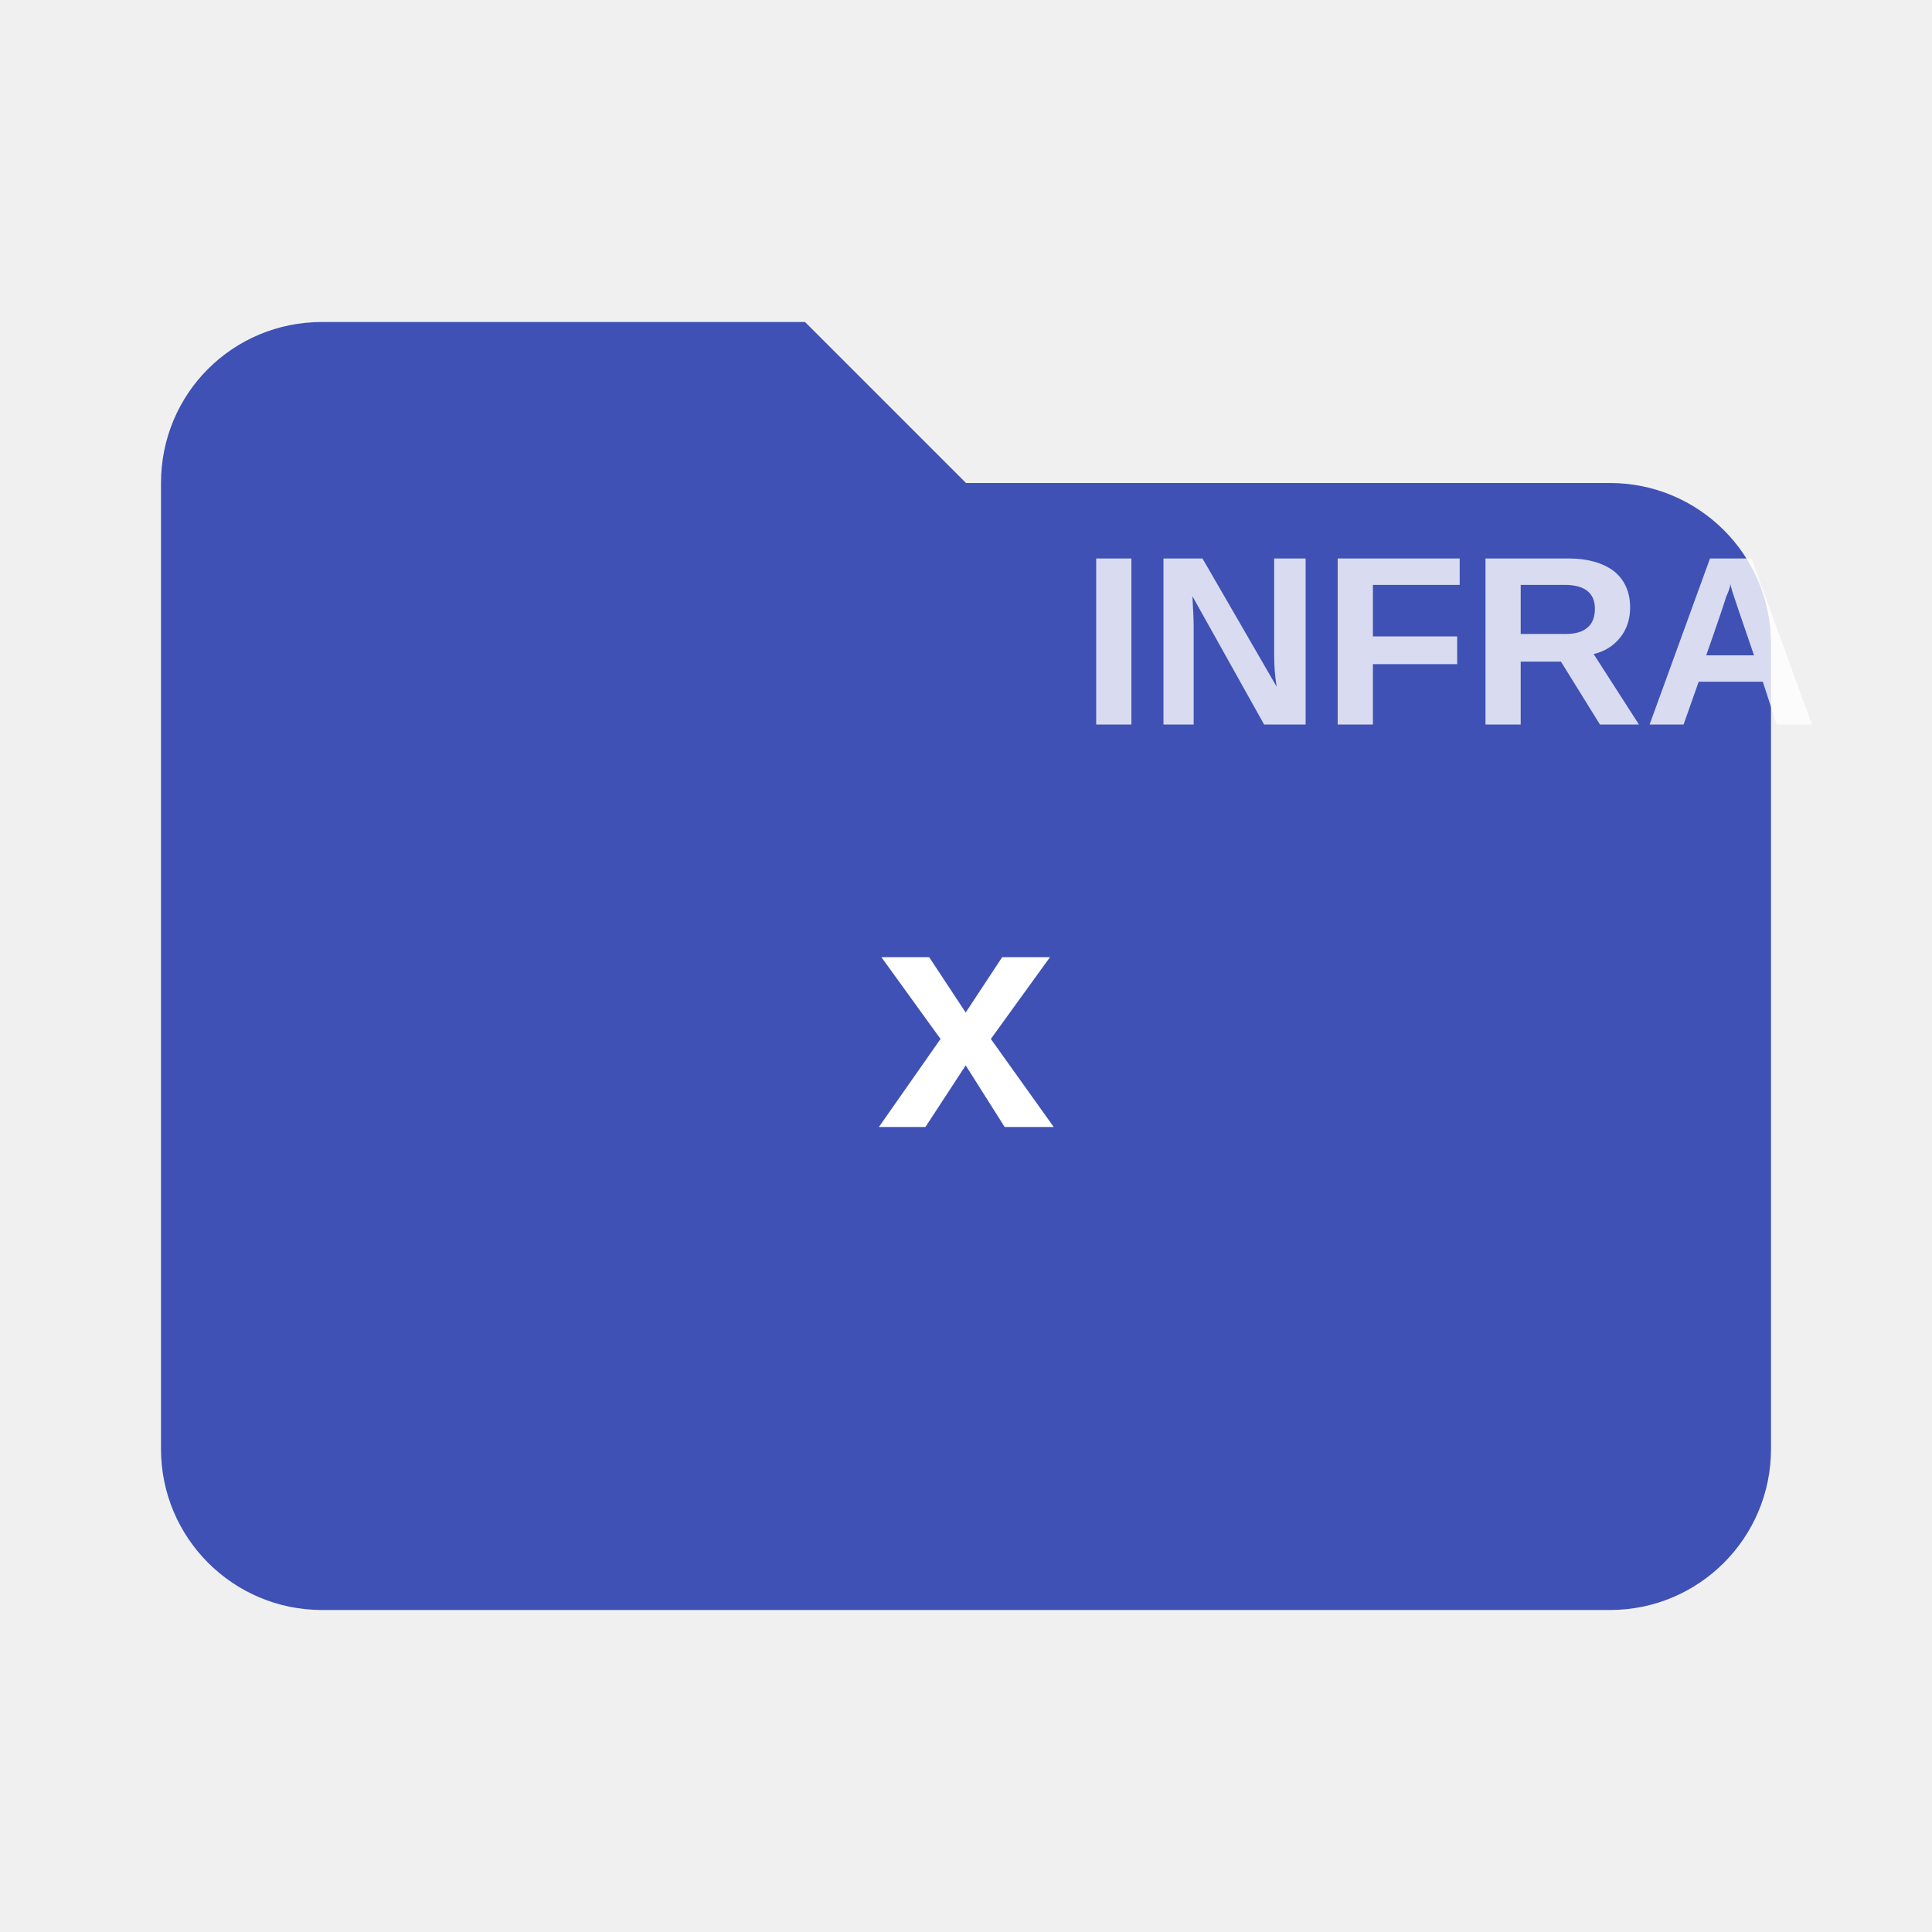
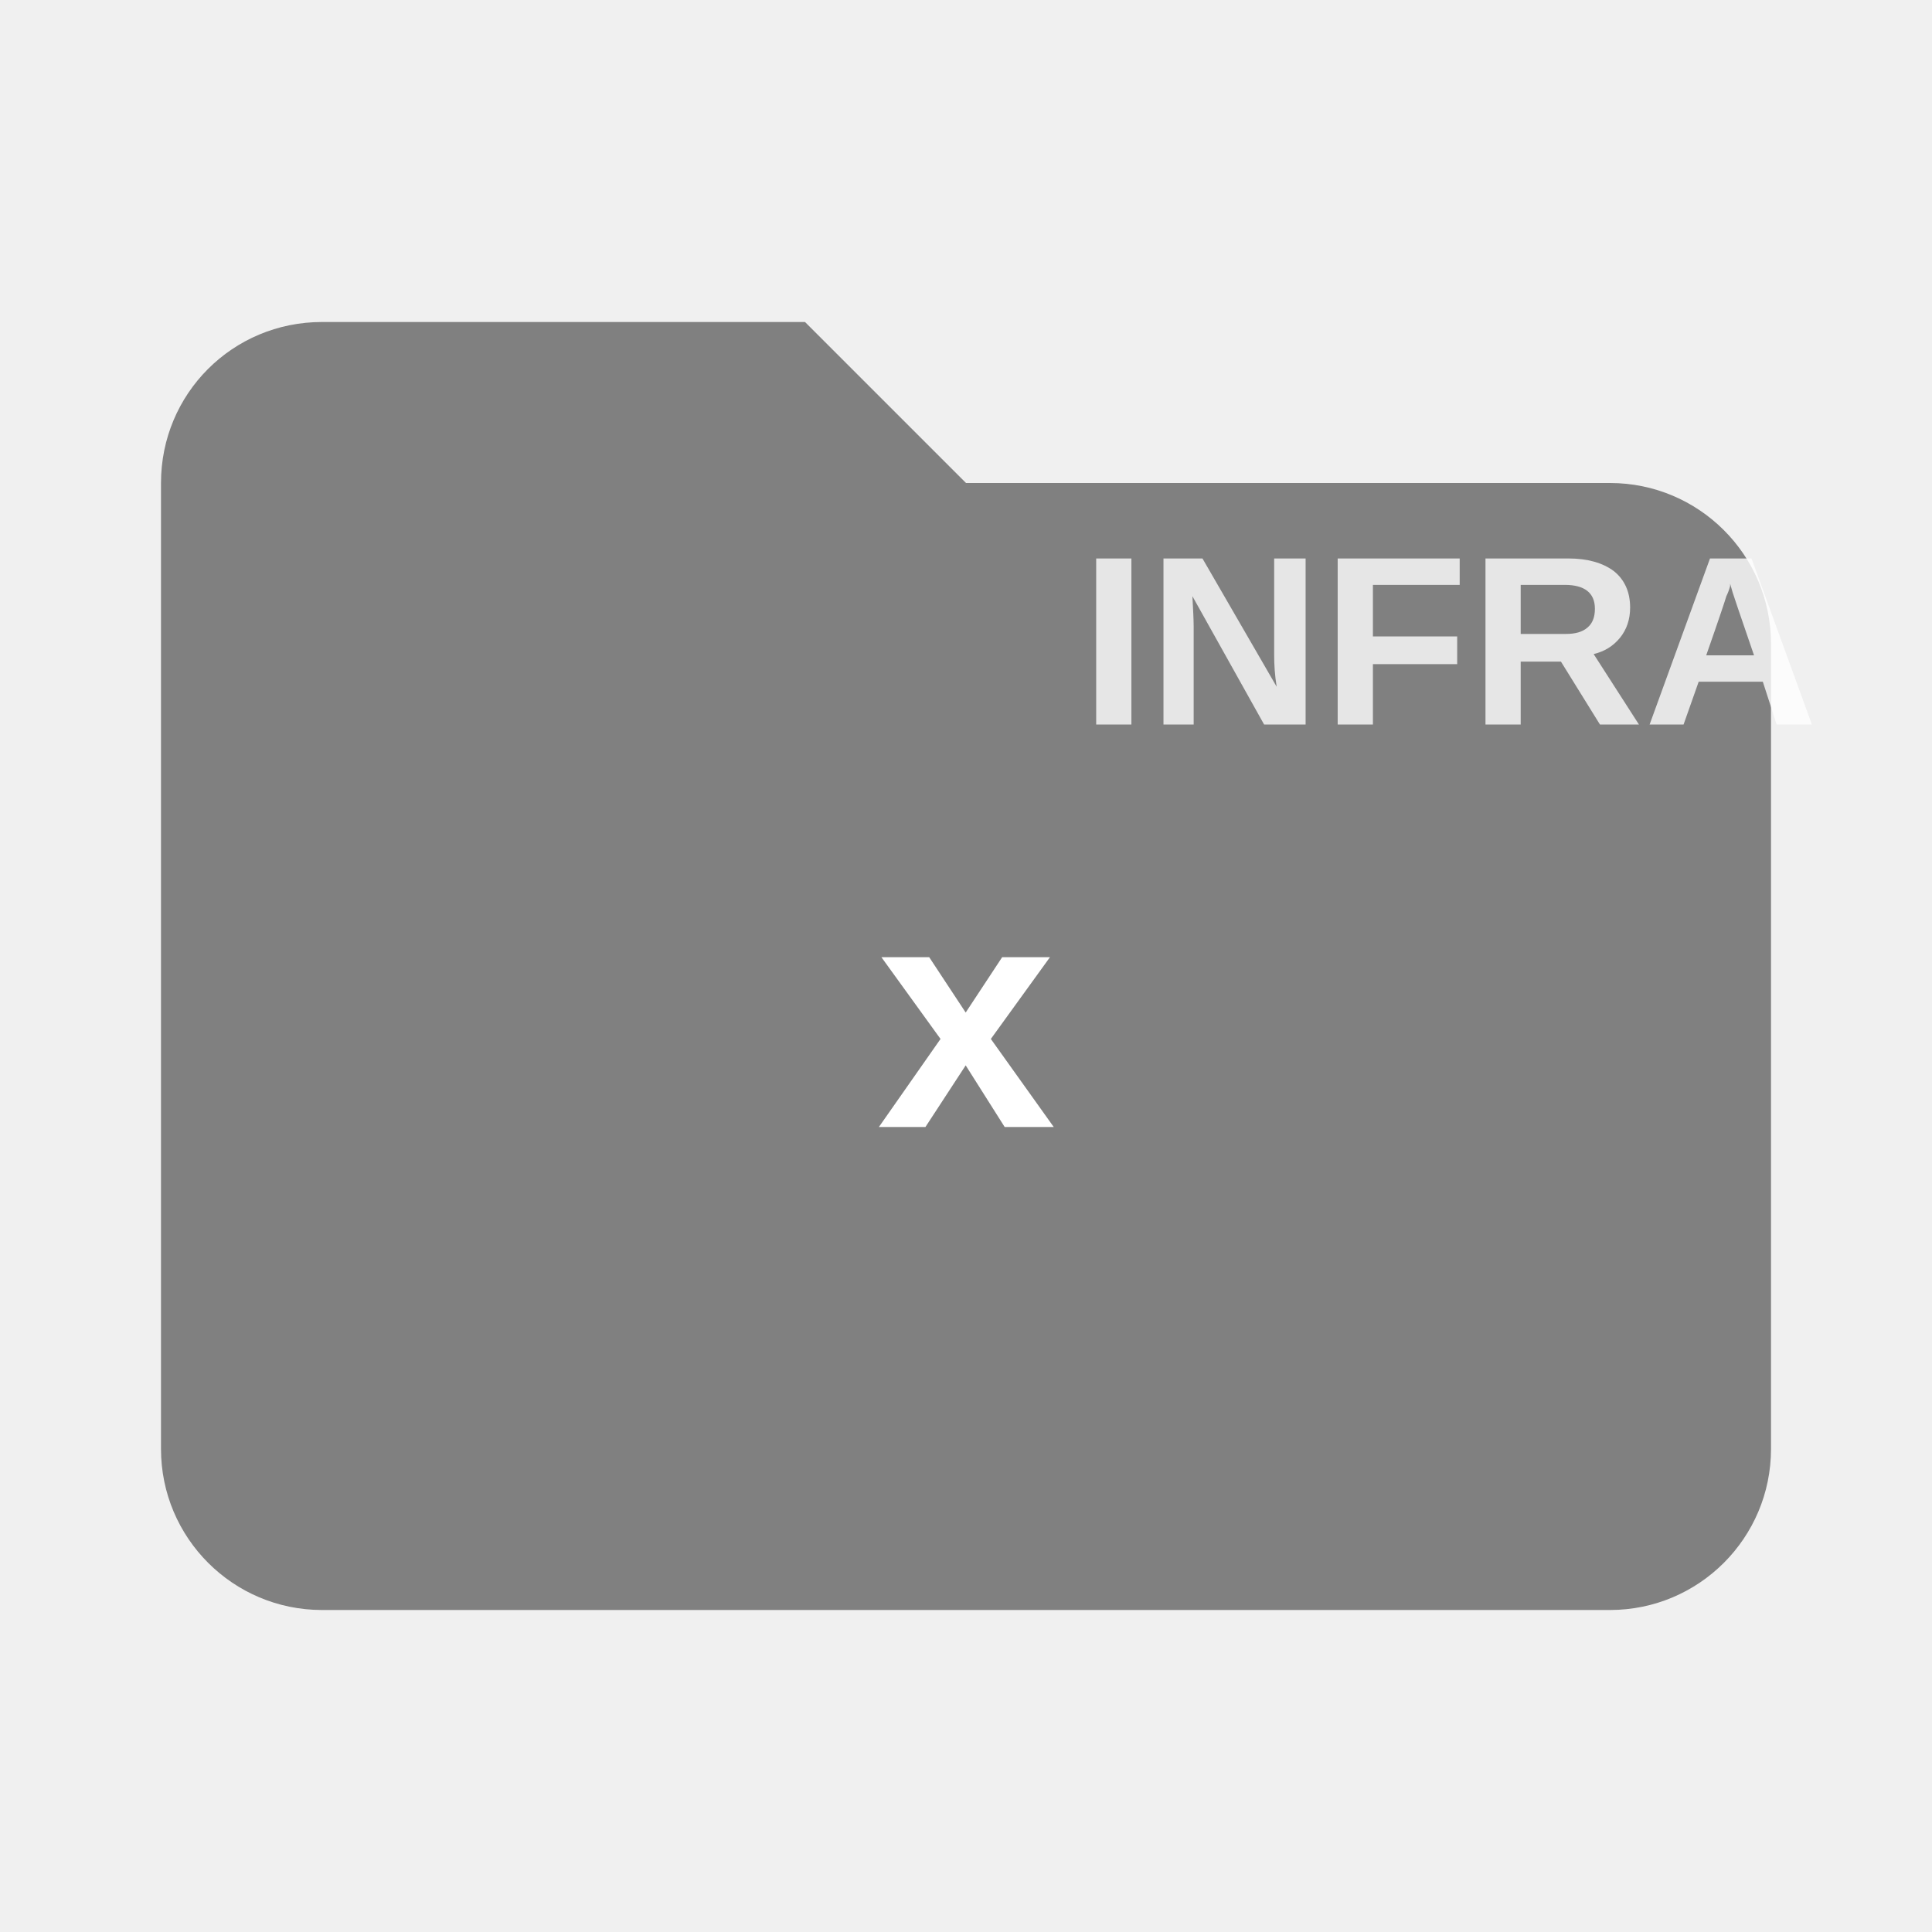
<svg xmlns="http://www.w3.org/2000/svg" viewBox="0 0 24 24" width="16" height="16">
-   <path fill="#3F51B5" d="M10,4H4C2.89,4 2,4.89 2,6V18A2,2 0 0,0 4,20H20A2,2 0 0,0 22,18V8C22,6.89 21.1,6 20,6H12L10,4Z" />
+   <path fill="#808080" d="M10,4H4C2.89,4 2,4.89 2,6V18A2,2 0 0,0 4,20H20A2,2 0 0,0 22,18V8C22,6.89 21.1,6 20,6H12L10,4Z" />
  <text x="12" y="14" text-anchor="middle" fill="#ffffff" font-family="Arial, sans-serif" font-size="4" font-weight="bold">x</text>
  <text x="18" y="9" text-anchor="middle" fill="#ffffff" font-family="Arial, sans-serif" font-size="3" font-weight="bold" opacity="0.8">INFRA</text>
</svg>
